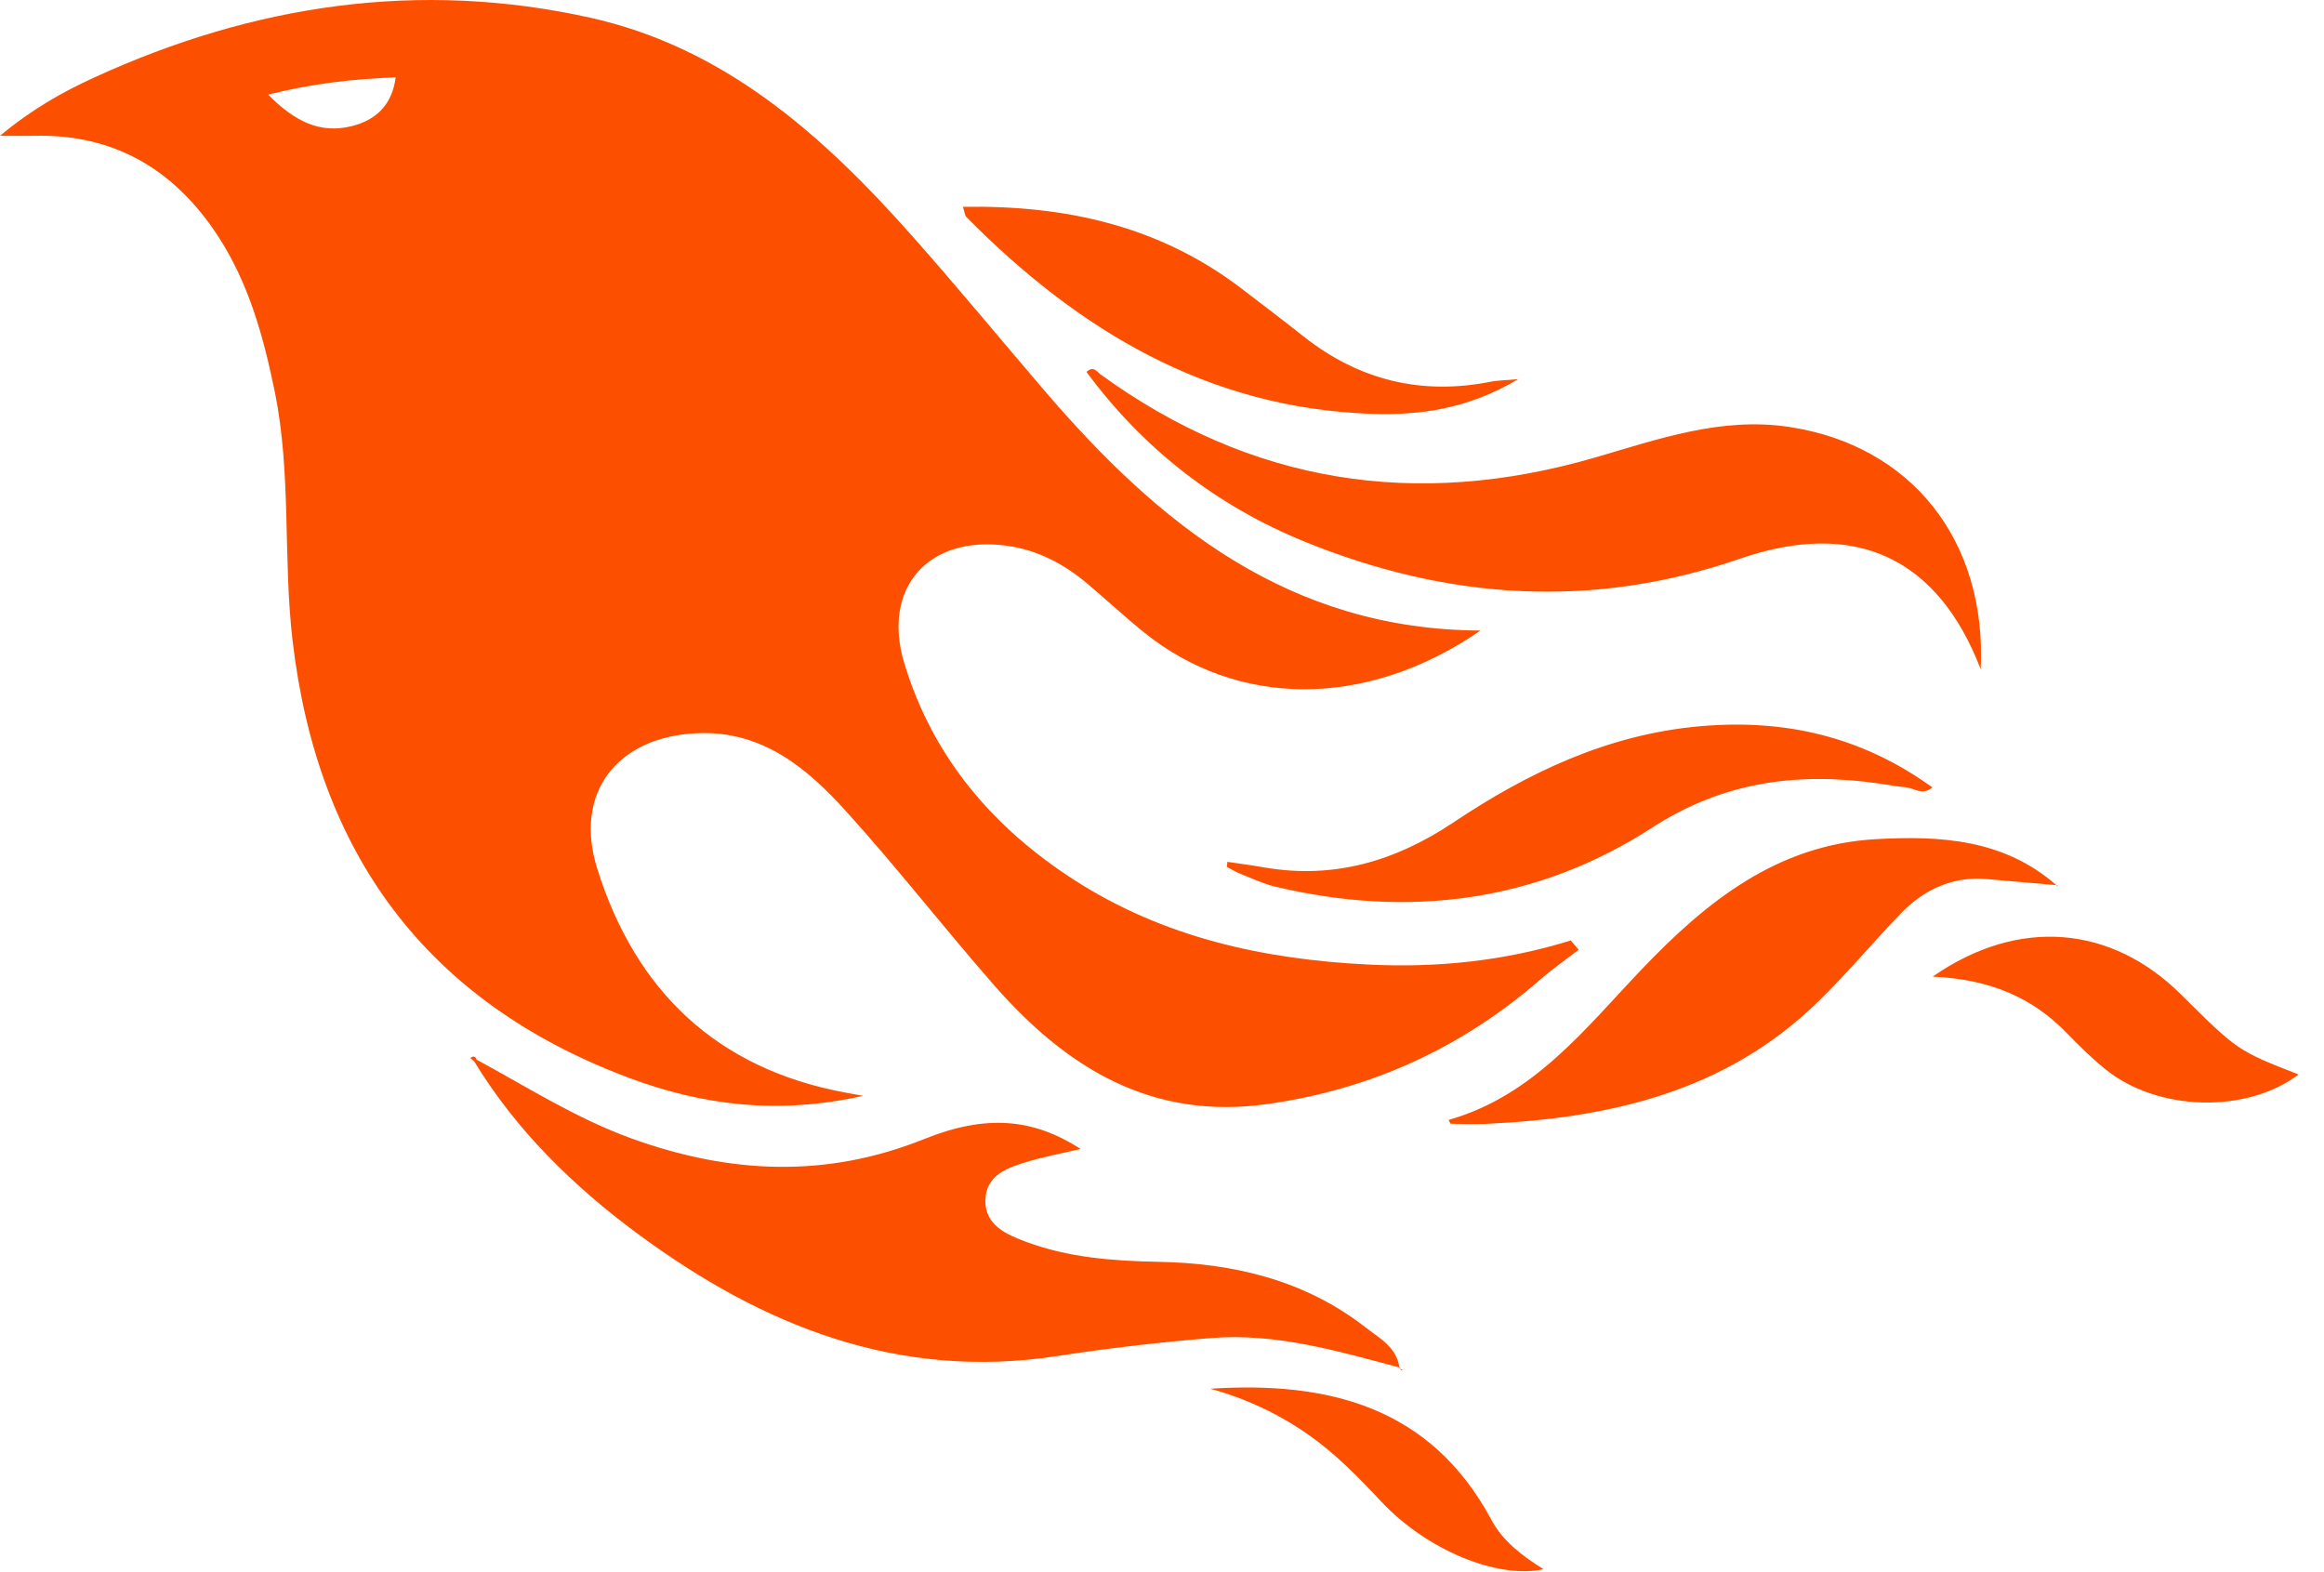
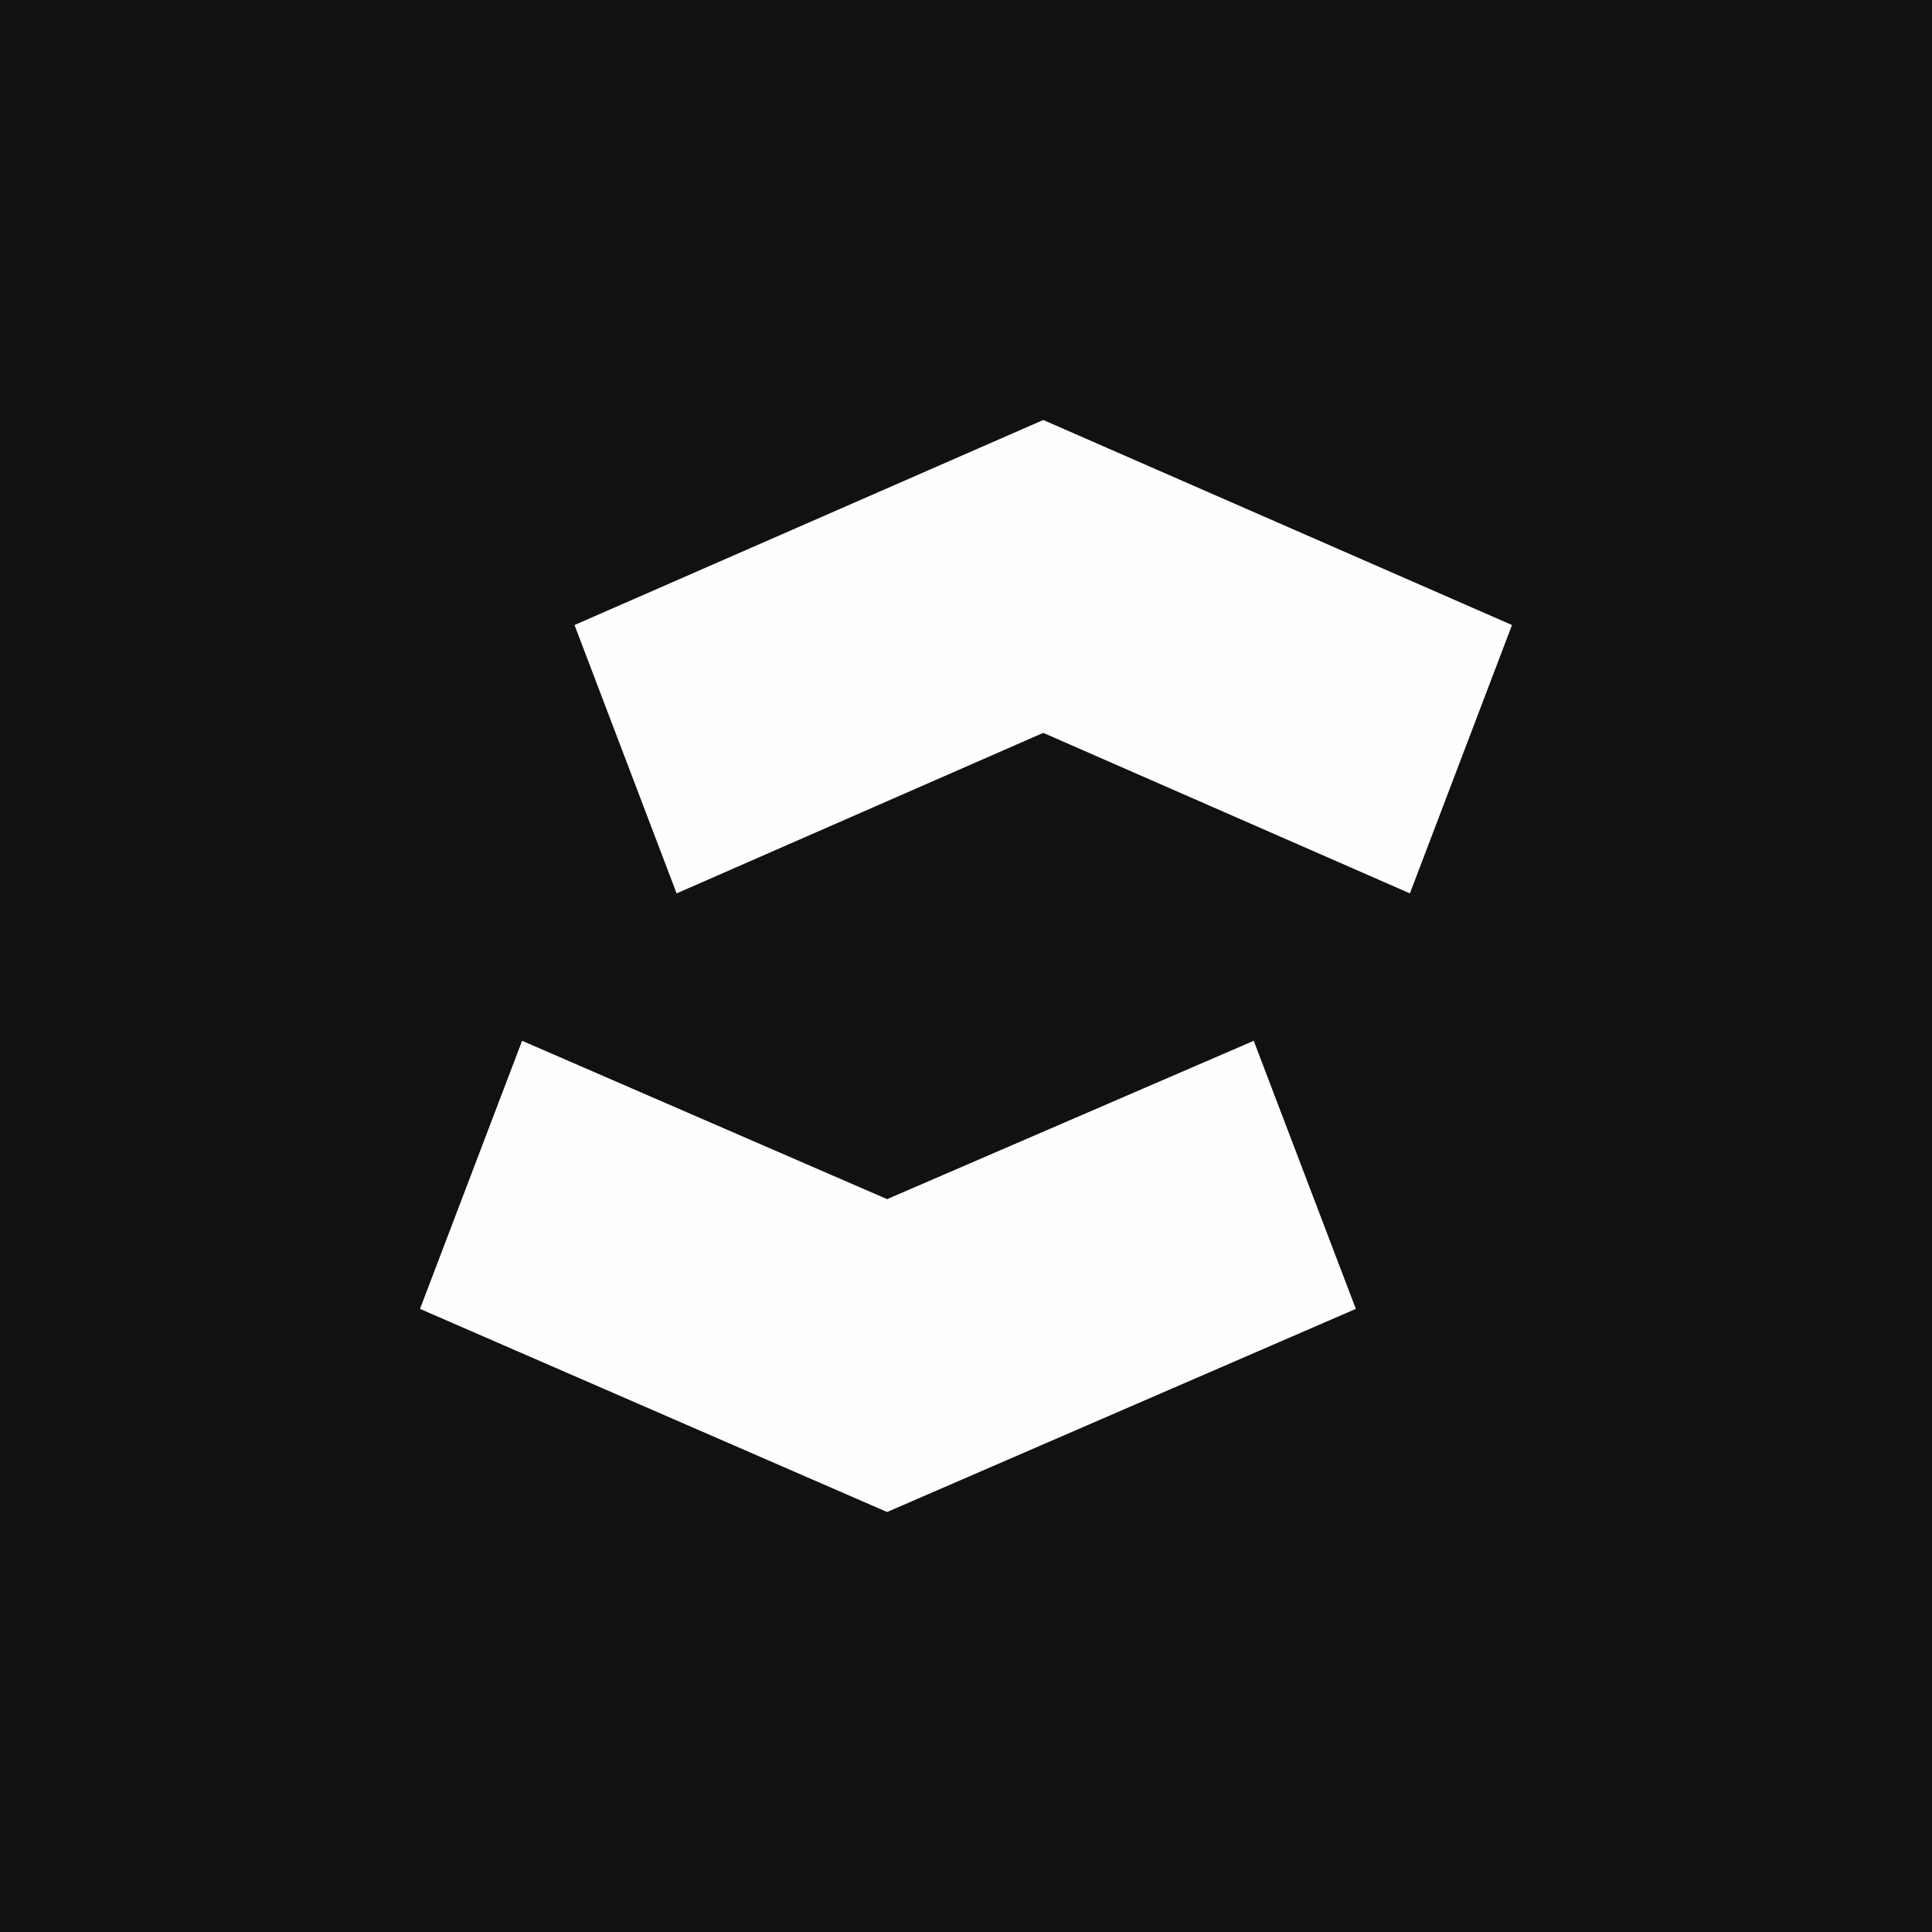
- <svg xmlns="http://www.w3.org/2000/svg" viewBox="0 0 71 48" fill="currentColor" aria-hidden="true">
-   <path d="m26.371 33.477-.552-.1c-3.92-.729-6.397-3.1-7.57-6.829-.733-2.324.597-4.035 3.035-4.148 1.995-.092 3.362 1.055 4.57 2.39 1.557 1.72 2.984 3.558 4.514 5.305 2.202 2.515 4.797 4.134 8.347 3.634 3.183-.448 5.958-1.725 8.371-3.828.363-.316.761-.592 1.144-.886l-.241-.284c-2.027.63-4.093.841-6.205.735-3.195-.16-6.24-.828-8.964-2.582-2.486-1.601-4.319-3.746-5.19-6.611-.704-2.315.736-3.934 3.135-3.6.948.133 1.746.56 2.463 1.165.583.493 1.143 1.015 1.738 1.493 2.8 2.25 6.712 2.375 10.265-.068-5.842-.026-9.817-3.24-13.308-7.313-1.366-1.594-2.7-3.216-4.095-4.785-2.698-3.036-5.692-5.71-9.79-6.623C12.8-.623 7.745.14 2.893 2.361 1.926 2.804.997 3.319 0 4.149c.494 0 .763.006 1.032 0 2.446-.064 4.28 1.023 5.602 3.024.962 1.457 1.415 3.104 1.761 4.798.513 2.515.247 5.078.544 7.605.761 6.494 4.08 11.026 10.26 13.346 2.267.852 4.591 1.135 7.172.555ZM10.751 3.852c-.976.246-1.756-.148-2.56-.962 1.377-.343 2.592-.476 3.897-.528-.107.848-.607 1.306-1.336 1.49Zm32.002 37.924c-.085-.626-.62-.901-1.04-1.228-1.857-1.446-4.03-1.958-6.333-2-1.375-.026-2.735-.128-4.031-.61-.595-.22-1.26-.505-1.244-1.272.015-.78.693-1 1.31-1.184.505-.15 1.026-.247 1.6-.382-1.46-.936-2.886-1.065-4.787-.3-2.993 1.202-5.943 1.06-8.926-.017-1.684-.608-3.179-1.563-4.735-2.408l-.043.03a2.96 2.96 0 0 0 .04-.029c-.038-.117-.107-.12-.197-.054l.122.107c1.29 2.115 3.034 3.817 5.004 5.271 3.793 2.8 7.936 4.471 12.784 3.73A66.714 66.714 0 0 1 37 40.877c1.98-.16 3.866.398 5.753.899Zm-9.14-30.345c-.105-.076-.206-.266-.42-.069 1.745 2.36 3.985 4.098 6.683 5.193 4.354 1.767 8.773 2.07 13.293.51 3.51-1.21 6.033-.028 7.343 3.38.19-3.955-2.137-6.837-5.843-7.401-2.084-.318-4.01.373-5.962.94-5.434 1.575-10.485.798-15.094-2.553Zm27.085 15.425c.708.059 1.416.123 2.124.185-1.6-1.405-3.55-1.517-5.523-1.404-3.003.17-5.167 1.903-7.14 3.972-1.739 1.824-3.31 3.87-5.903 4.604.043.078.054.117.066.117.35.005.699.021 1.047.005 3.768-.17 7.317-.965 10.14-3.7.89-.86 1.685-1.817 2.544-2.71.716-.746 1.584-1.159 2.645-1.07Zm-8.753-4.67c-2.812.246-5.254 1.409-7.548 2.943-1.766 1.18-3.654 1.738-5.776 1.37-.374-.066-.75-.114-1.124-.17l-.013.156c.135.07.265.151.405.207.354.14.702.308 1.07.395 4.083.971 7.992.474 11.516-1.803 2.221-1.435 4.521-1.707 7.013-1.336.252.038.503.083.756.107.234.022.479.255.795.003-2.179-1.574-4.526-2.096-7.094-1.872Zm-10.049-9.544c1.475.051 2.943-.142 4.486-1.059-.452.04-.643.04-.827.076-2.126.424-4.033-.04-5.733-1.383-.623-.493-1.257-.974-1.889-1.457-2.503-1.914-5.374-2.555-8.514-2.5.05.154.054.26.108.315 3.417 3.455 7.371 5.836 12.369 6.008Zm24.727 17.731c-2.114-2.097-4.952-2.367-7.578-.537 1.738.078 3.043.632 4.101 1.728.374.388.763.768 1.182 1.106 1.6 1.29 4.311 1.352 5.896.155-1.861-.726-1.861-.726-3.601-2.452Zm-21.058 16.06c-1.858-3.46-4.981-4.24-8.59-4.008a9.667 9.667 0 0 1 2.977 1.39c.84.586 1.547 1.311 2.243 2.055 1.38 1.473 3.534 2.376 4.962 2.07-.656-.412-1.238-.848-1.592-1.507Zm17.29-19.32c0-.023.001-.045.003-.068l-.006.006.006-.006-.036-.004.021.018.012.053Zm-20 14.744a7.61 7.61 0 0 0-.072-.041.127.127 0 0 0 .015.043c.005.008.038 0 .058-.002Zm-.072-.041-.008-.034-.008.01.008-.01-.022-.006.005.026.024.014Z" fill="#FD4F00" />
+ <svg xmlns="http://www.w3.org/2000/svg" width="184" height="184" viewBox="0 0 184 184" fill="none">
+   <rect width="184" height="184" fill="#121110" />
+   <path d="M134.276 85.084L99.358 69.796L64.44 85.084L54.716 59.526L99.358 40L144 59.526L134.276 85.084Z" fill="#FFFEFD" />
+   <path d="M84.486 144L40 124.656L49.724 99.124L84.486 114.204L119.404 99.124L129.128 124.656L84.486 144Z" fill="#FFFEFD" />
</svg>
